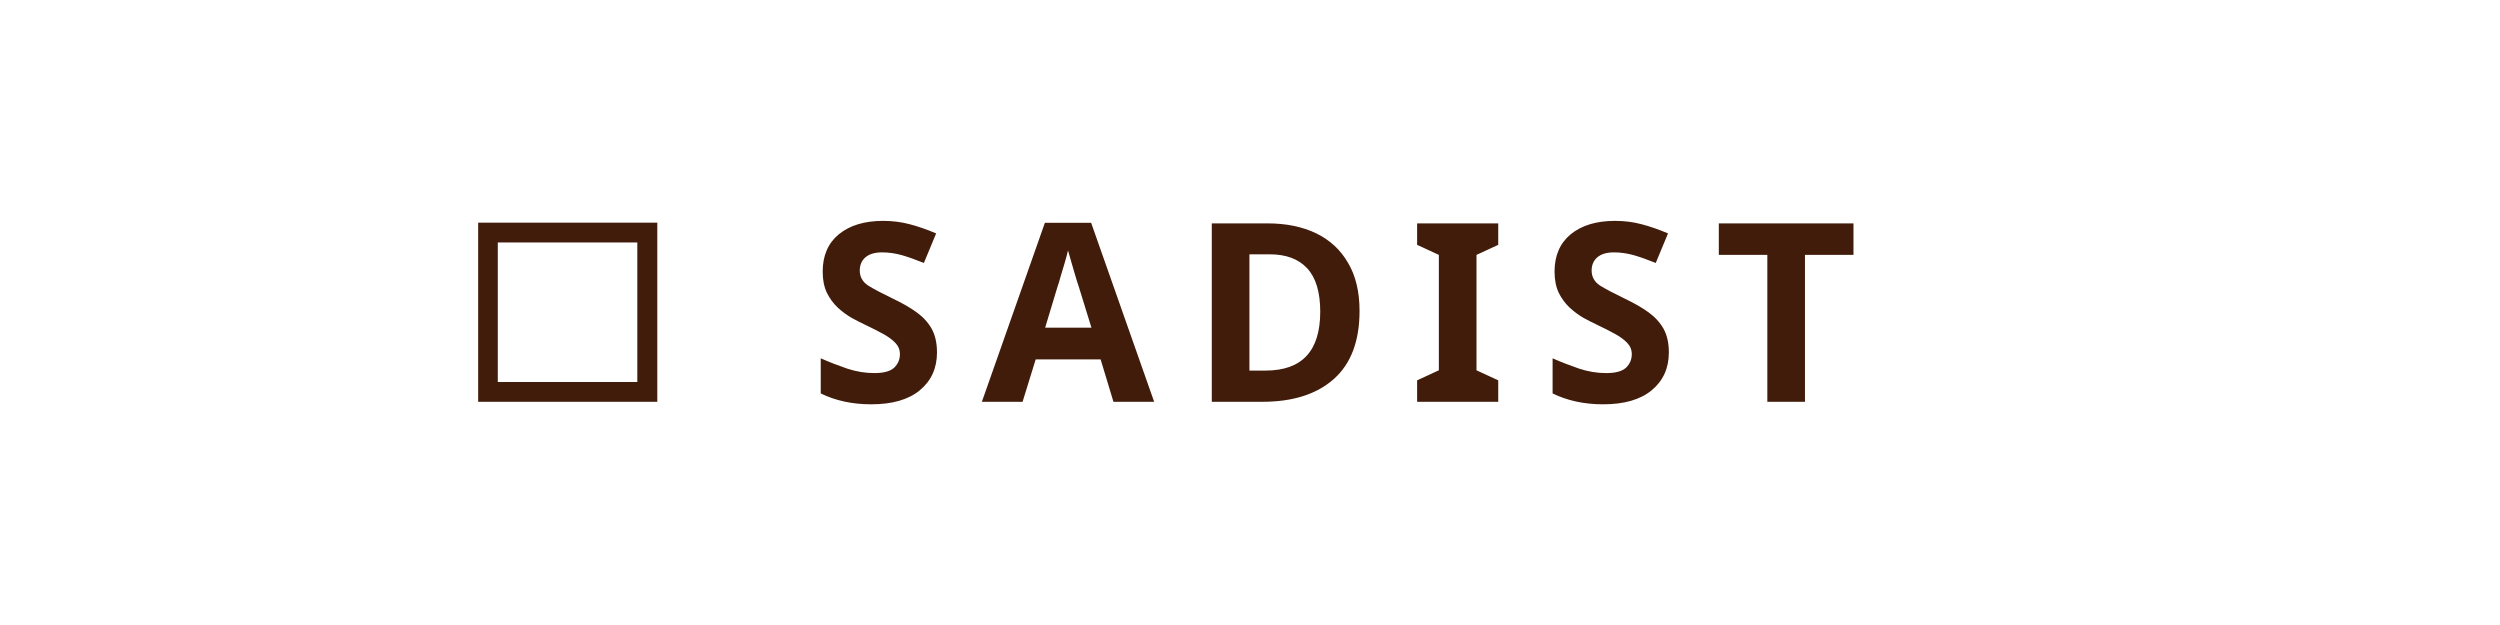
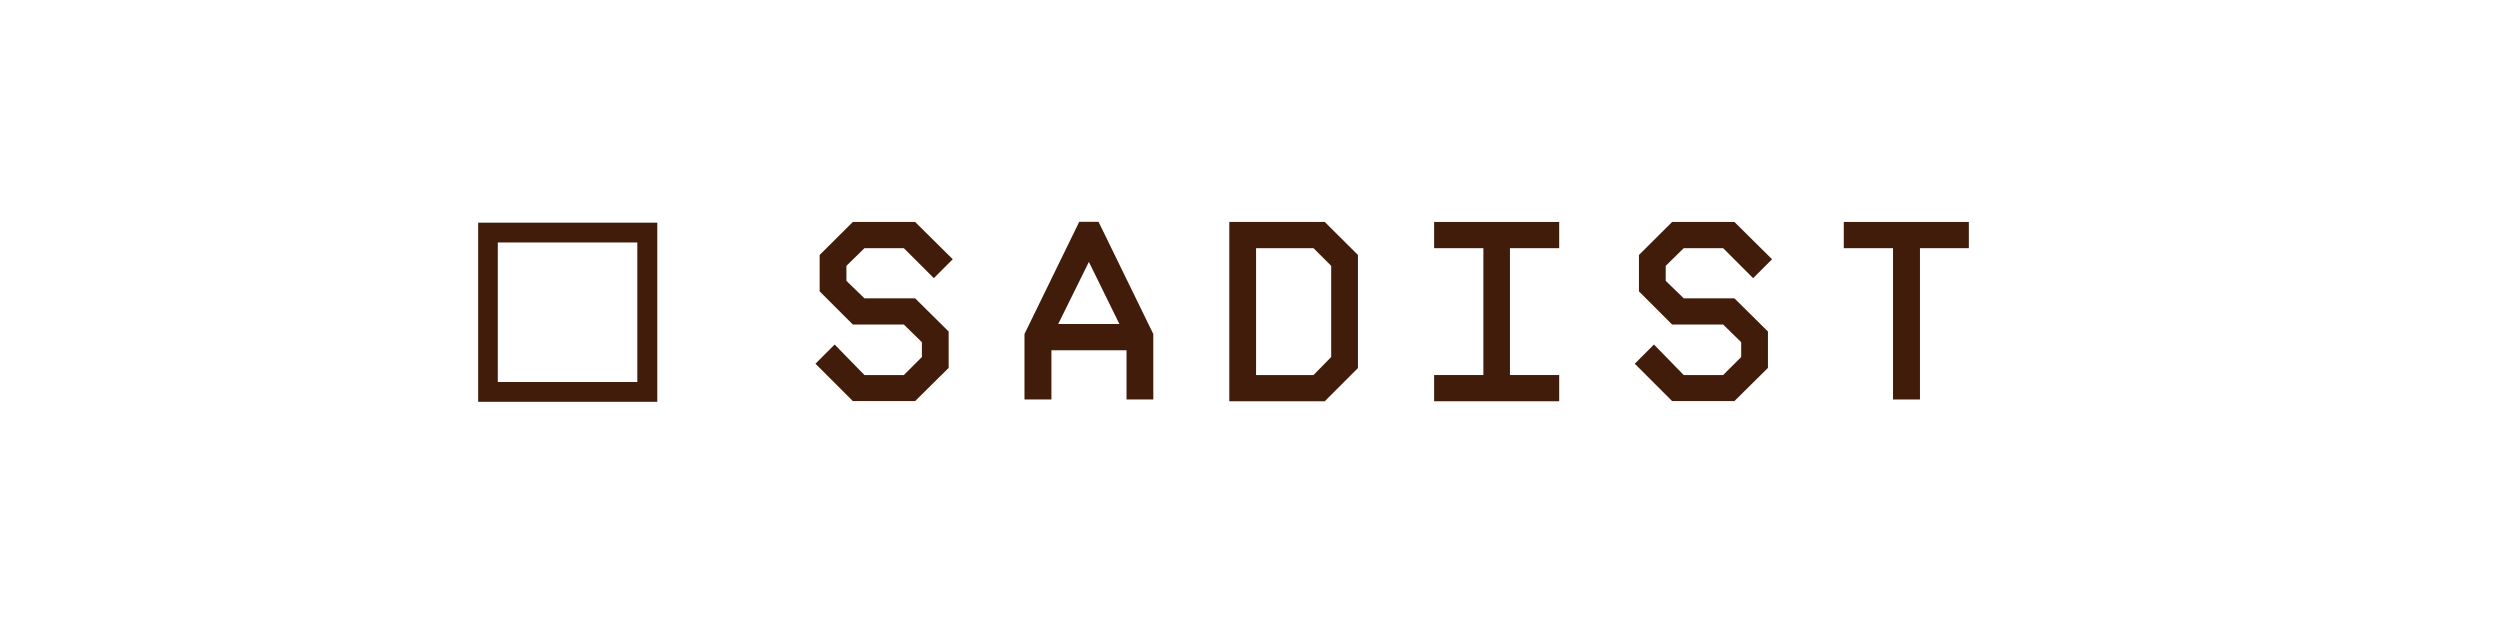
<svg xmlns="http://www.w3.org/2000/svg" id="Layer_1" data-name="Layer 1" viewBox="0 0 140.12 35">
  <defs>
    <style>
      .cls-1 {
-         font-family: FRAC-ExtraBold, FRAC;
-         font-size: 14px;
-         font-weight: 700;
-         letter-spacing: .14em;
-       }
- 
-       .cls-1, .cls-2 {
        fill: #411c0a;
      }
    </style>
  </defs>
-   <path class="cls-2" d="m26.8,12.48h10.04v10.04h-10.04s0-10.04,0-10.04Zm1.1,8.93h7.82v-7.82h-7.82v7.82Z" />
-   <text class="cls-1" transform="translate(45.36 22.52)">
-     <tspan x="0" y="0">SADIST</tspan>
-   </text>
+   <path class="cls-1" d="m26.8,12.48h10.04v10.04h-10.04v-10.04Zm1.1,8.93h7.82v-7.82h-7.82v7.82Z" />
+   <g>
+     <path class="cls-1" d="m45.7,20.39l1.08-1.08,1.67,1.71h2.21l1.01-1.01v-.83l-1.01-.99h-2.86l-1.86-1.86v-2.04l1.86-1.85h3.49l2.11,2.09-1.06,1.06-1.68-1.68h-2.21l-1.01.99v.84l1.01.98h2.84l1.88,1.86v2.04l-1.88,1.86h-3.49l-2.1-2.1Z" />
+     <path class="cls-1" d="m57.42,22.39v-3.67l3.07-6.29h1.08l3.07,6.29v3.67h-1.5v-2.76h-4.21v2.76h-1.5Zm1.89-4.23h3.43l-1.71-3.48-1.72,3.48Z" />
+     <path class="cls-1" d="m68.9,22.49v-10.05h5.35l1.86,1.85v6.34l-1.86,1.86h-5.35Zm1.5-1.47h3.22l.99-1.01v-5.11l-.99-.99h-3.22v7.11Z" />
+     <path class="cls-1" d="m80.38,22.49v-1.47h2.76v-7.11h-2.76v-1.47h7.01v1.47h-2.76v7.11h2.76v1.47h-7.01Z" />
+     <path class="cls-1" d="m91.62,20.39l1.08-1.08,1.67,1.71h2.21l1.01-1.01v-.83l-1.01-.99h-2.86l-1.86-1.86v-2.04l1.86-1.85h3.49l2.11,2.09-1.06,1.06-1.68-1.68h-2.21l-1.01.99v.84l1.01.98h2.84l1.88,1.86v2.04l-1.88,1.86h-3.49l-2.1-2.1Z" />
+     <path class="cls-1" d="m103.34,13.91v-1.47h7.01v1.47h-2.74v8.48h-1.51v-8.48h-2.76Z" />
+   </g>
</svg>
